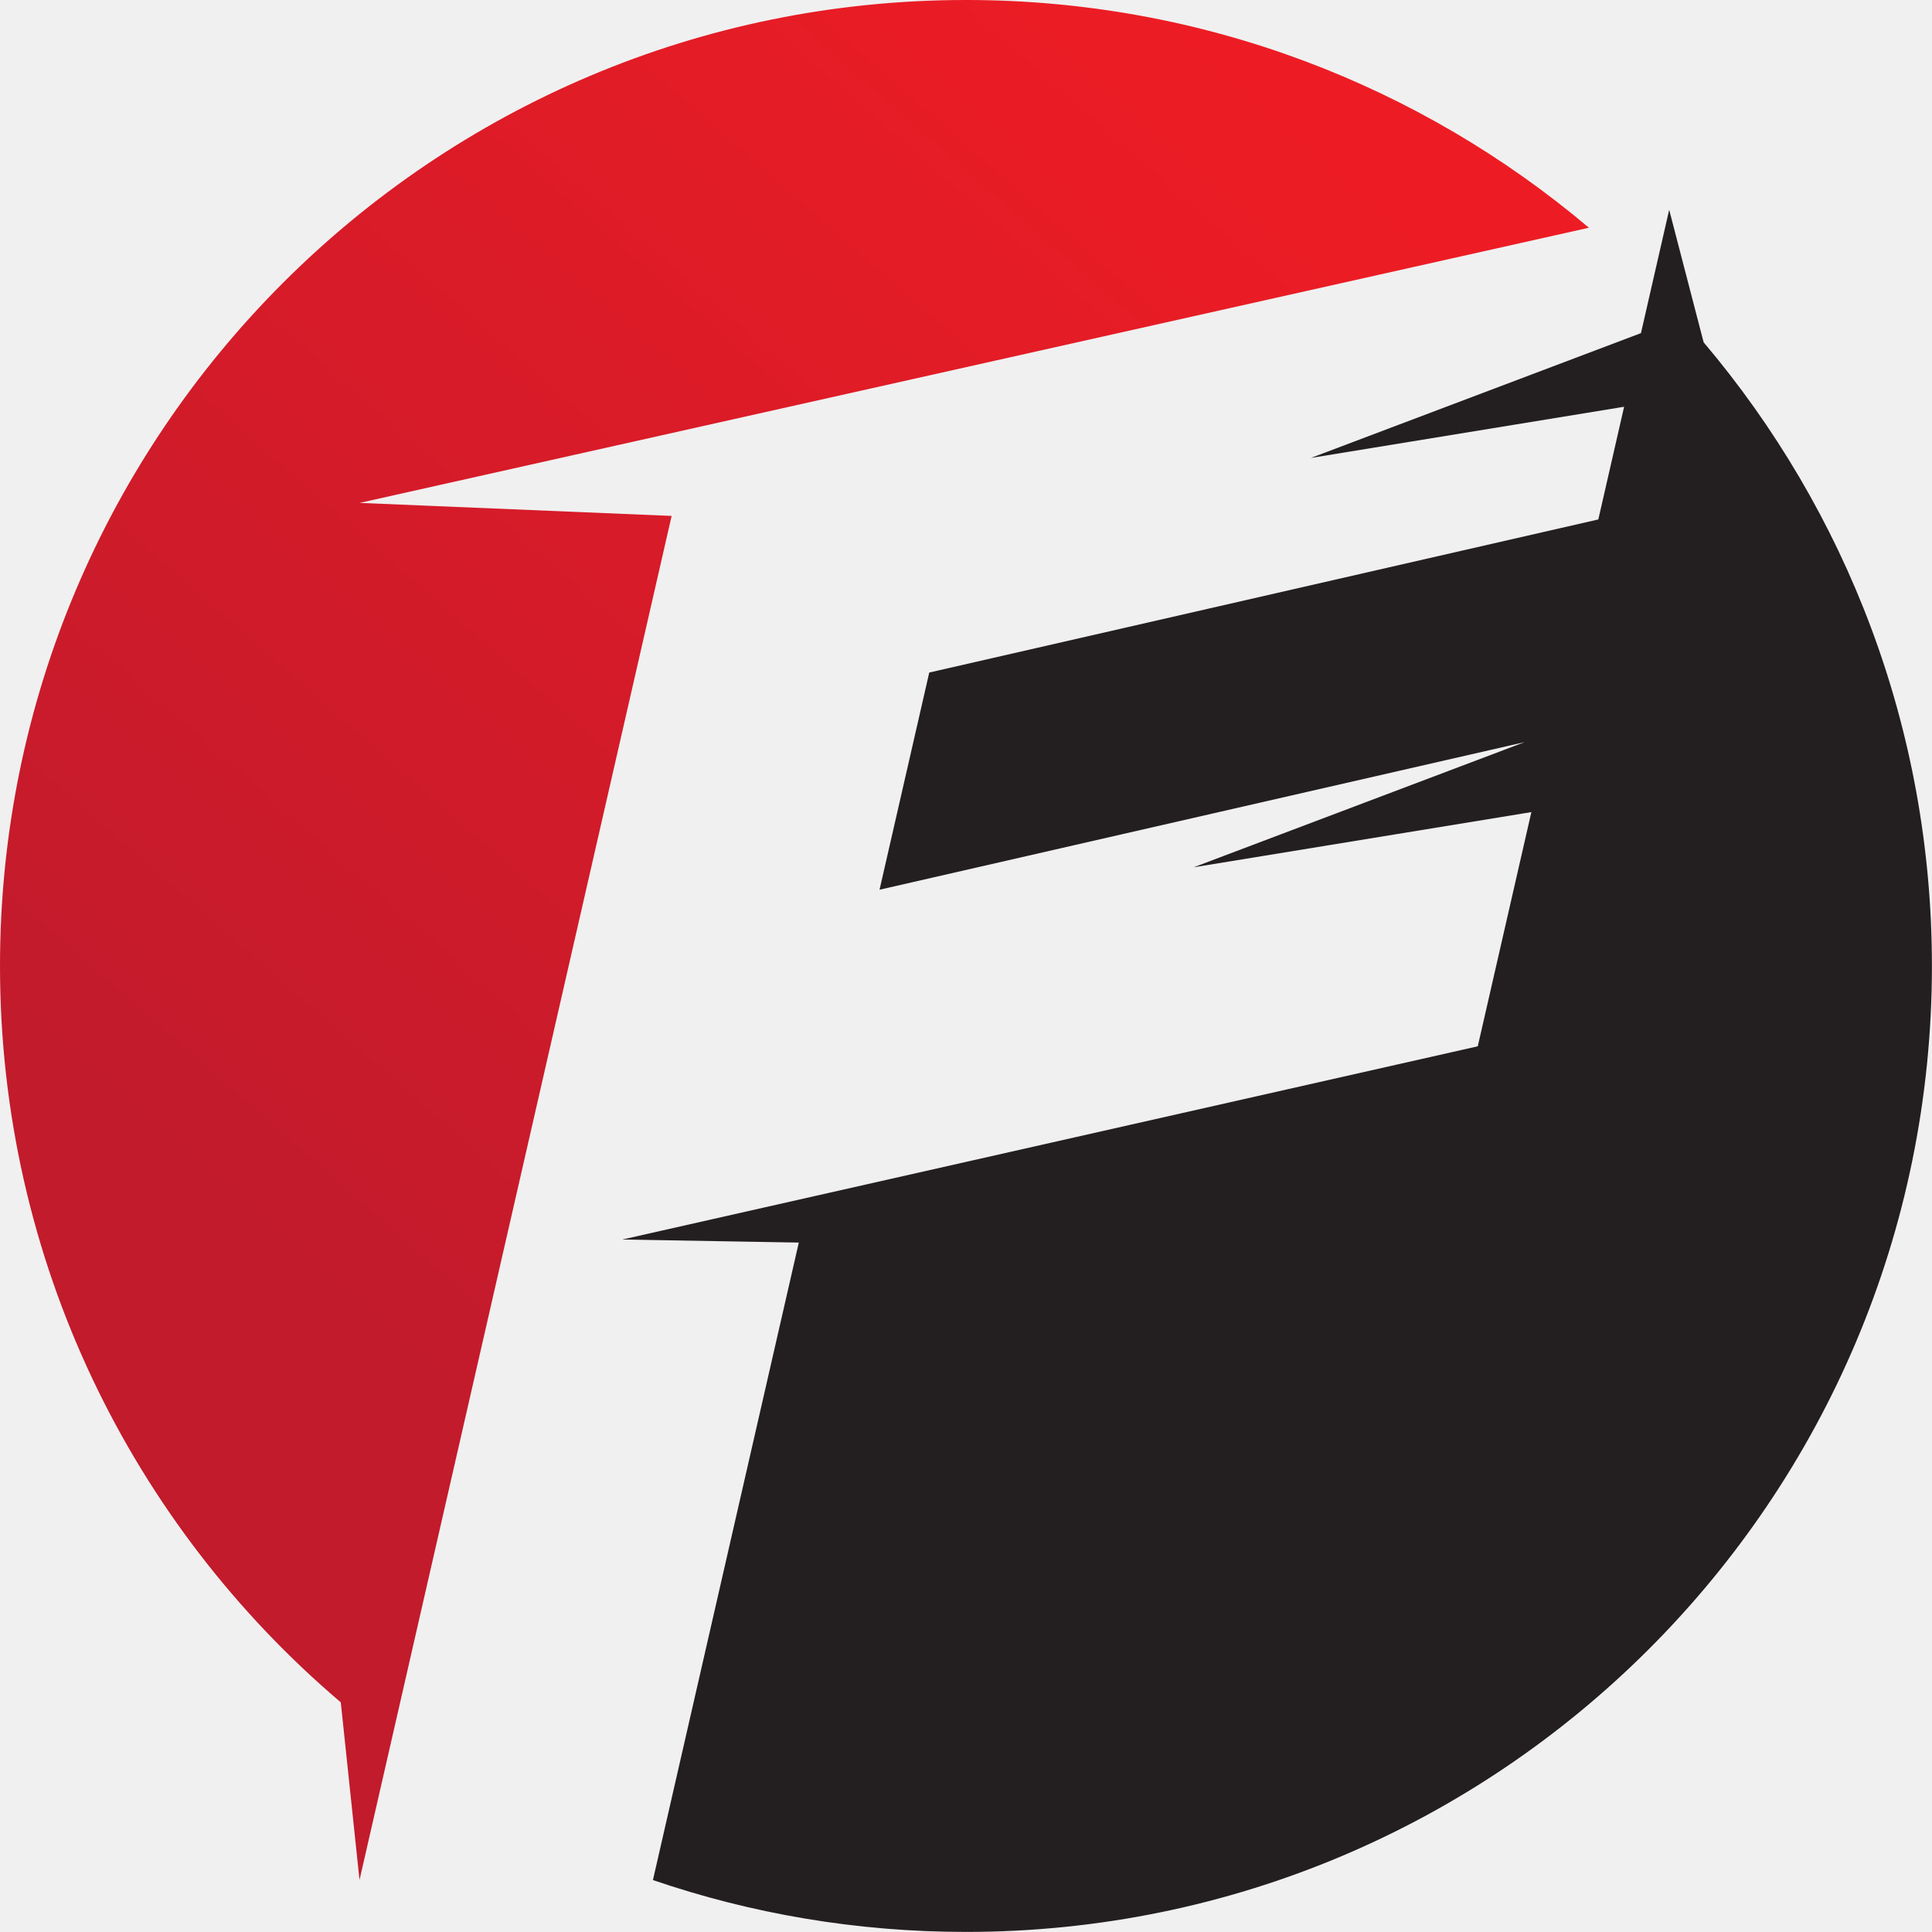
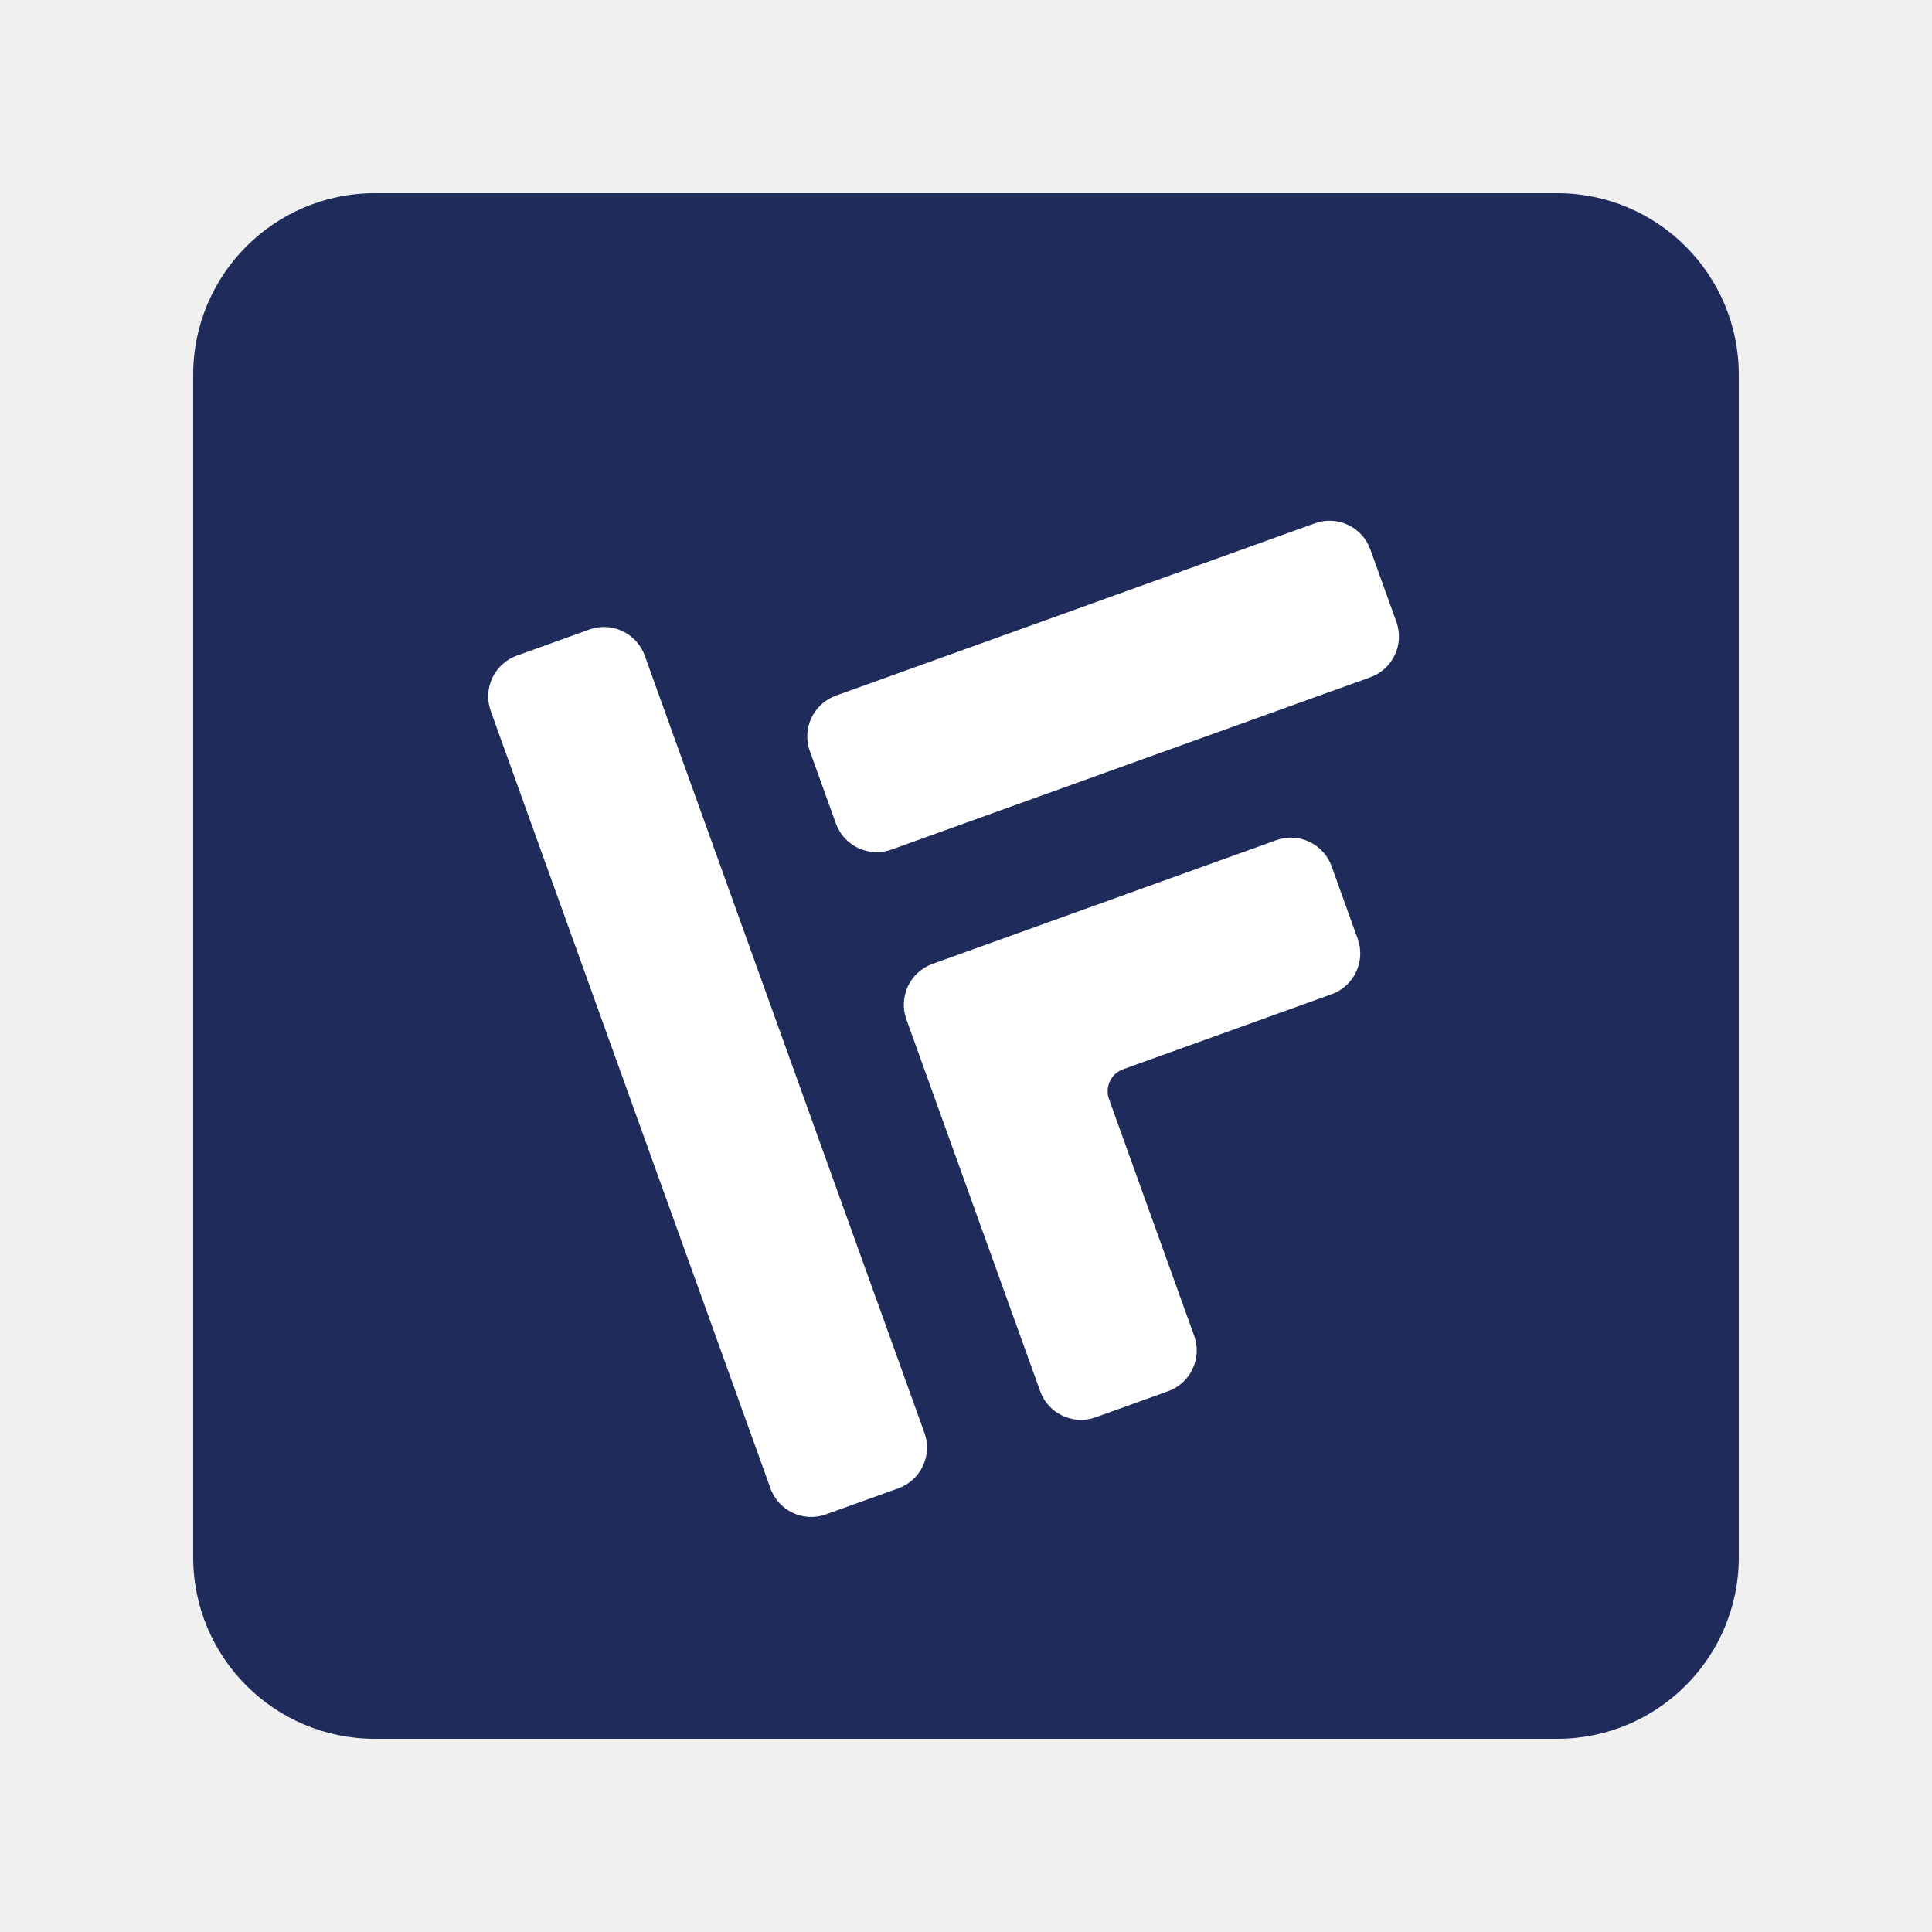
- <svg xmlns="http://www.w3.org/2000/svg" width="500" zoomAndPan="magnify" viewBox="0 0 375 375" height="500" preserveAspectRatio="xMidYMid meet" version="1.0">
+ <svg xmlns="http://www.w3.org/2000/svg" width="512" zoomAndPan="magnify" viewBox="0 0 384 384" height="512" preserveAspectRatio="xMidYMid meet" version="1.0">
  <defs>
-     <clipPath id="3ada4de5de">
-       <path d="M 0 0 L 308.633 0 L 308.633 365 L 0 365 Z M 0 0 " clip-rule="nonzero" />
+     <clipPath id="6a4a95a1fc">
+       <path d="M 38.398 38.398 L 345.602 38.398 L 345.602 345.602 L 38.398 345.602 Z M 38.398 38.398 " clip-rule="nonzero" />
    </clipPath>
-     <clipPath id="e39deb1a5a">
-       <path d="M 66.145 330.422 L 69.781 364.91 L 130.363 100.141 L 69.812 97.613 L 308.41 44.203 C 275.77 16.625 233.574 0 187.492 0 C 83.945 0 0 83.945 0 187.492 C 0 244.758 25.676 296.027 66.145 330.422 Z M 66.145 330.422 " clip-rule="nonzero" />
+     <clipPath id="5814317378">
+       <path d="M 74.496 38.398 L 309.504 38.398 C 329.438 38.398 345.602 54.562 345.602 74.496 L 345.602 309.504 C 345.602 329.438 329.438 345.602 309.504 345.602 L 74.496 345.602 C 54.562 345.602 38.398 329.438 38.398 309.504 L 38.398 74.496 C 38.398 54.562 54.562 38.398 74.496 38.398 Z M 74.496 38.398 " clip-rule="nonzero" />
    </clipPath>
-     <clipPath id="1043001d9e">
-       <path d="M 66.145 330.422 L 69.781 364.91 L 130.363 100.141 L 69.812 97.613 L 308.41 44.203 C 275.77 16.625 233.574 0 187.492 0 C 83.945 0 0 83.945 0 187.492 C 0 244.758 25.676 296.027 66.145 330.422 " clip-rule="nonzero" />
+     <clipPath id="b04804d64a">
+       <path d="M 0.398 0.398 L 307.602 0.398 L 307.602 307.602 L 0.398 307.602 Z M 0.398 0.398 " clip-rule="nonzero" />
    </clipPath>
-     <clipPath id="e85ab37812">
-       <path d="M 489.555 160.605 L 135.742 -153.098 L -181.141 204.301 L 172.672 518.004 Z M 489.555 160.605 " clip-rule="nonzero" />
+     <clipPath id="4788ffdda4">
+       <path d="M 36.496 0.398 L 271.504 0.398 C 291.438 0.398 307.602 16.562 307.602 36.496 L 307.602 271.504 C 307.602 291.438 291.438 307.602 271.504 307.602 L 36.496 307.602 C 16.562 307.602 0.398 291.438 0.398 271.504 L 0.398 36.496 C 0.398 16.562 16.562 0.398 36.496 0.398 Z M 36.496 0.398 " clip-rule="nonzero" />
    </clipPath>
-     <linearGradient x1="-0.163" gradientTransform="matrix(-207.3371, 233.8498, -233.8498, -207.3371, 241.0239, 8.26566)" y1="0" x2="1.365" gradientUnits="userSpaceOnUse" y2="0" id="cb88a4fe6b">
-       <stop stop-opacity="1" stop-color="rgb(92.94%, 10.979%, 14.119%)" offset="0" />
-       <stop stop-opacity="1" stop-color="rgb(92.94%, 10.979%, 14.119%)" offset="0.062" />
-       <stop stop-opacity="1" stop-color="rgb(92.94%, 10.979%, 14.119%)" offset="0.094" />
-       <stop stop-opacity="1" stop-color="rgb(92.934%, 10.979%, 14.119%)" offset="0.109" />
-       <stop stop-opacity="1" stop-color="rgb(92.738%, 10.979%, 14.119%)" offset="0.125" />
-       <stop stop-opacity="1" stop-color="rgb(92.357%, 10.979%, 14.119%)" offset="0.141" />
-       <stop stop-opacity="1" stop-color="rgb(92.064%, 10.979%, 14.217%)" offset="0.148" />
-       <stop stop-opacity="1" stop-color="rgb(91.856%, 10.979%, 14.412%)" offset="0.156" />
-       <stop stop-opacity="1" stop-color="rgb(91.562%, 10.979%, 14.51%)" offset="0.172" />
-       <stop stop-opacity="1" stop-color="rgb(91.18%, 10.979%, 14.51%)" offset="0.188" />
-       <stop stop-opacity="1" stop-color="rgb(90.889%, 10.979%, 14.51%)" offset="0.195" />
-       <stop stop-opacity="1" stop-color="rgb(90.685%, 10.979%, 14.511%)" offset="0.203" />
-       <stop stop-opacity="1" stop-color="rgb(90.388%, 10.979%, 14.607%)" offset="0.211" />
-       <stop stop-opacity="1" stop-color="rgb(90.004%, 10.979%, 14.798%)" offset="0.219" />
-       <stop stop-opacity="1" stop-color="rgb(89.706%, 10.979%, 14.896%)" offset="0.227" />
-       <stop stop-opacity="1" stop-color="rgb(89.5%, 10.979%, 14.899%)" offset="0.234" />
-       <stop stop-opacity="1" stop-color="rgb(89.209%, 10.979%, 14.899%)" offset="0.25" />
-       <stop stop-opacity="1" stop-color="rgb(88.829%, 10.979%, 14.899%)" offset="0.266" />
-       <stop stop-opacity="1" stop-color="rgb(88.538%, 10.979%, 14.899%)" offset="0.273" />
-       <stop stop-opacity="1" stop-color="rgb(88.335%, 10.979%, 14.902%)" offset="0.281" />
-       <stop stop-opacity="1" stop-color="rgb(88.039%, 10.979%, 15.096%)" offset="0.297" />
-       <stop stop-opacity="1" stop-color="rgb(87.653%, 10.979%, 15.288%)" offset="0.312" />
-       <stop stop-opacity="1" stop-color="rgb(87.361%, 10.884%, 15.289%)" offset="0.32" />
-       <stop stop-opacity="1" stop-color="rgb(87.157%, 10.689%, 15.289%)" offset="0.328" />
-       <stop stop-opacity="1" stop-color="rgb(86.862%, 10.59%, 15.289%)" offset="0.336" />
-       <stop stop-opacity="1" stop-color="rgb(86.476%, 10.59%, 15.289%)" offset="0.344" />
-       <stop stop-opacity="1" stop-color="rgb(86.179%, 10.59%, 15.388%)" offset="0.352" />
-       <stop stop-opacity="1" stop-color="rgb(85.973%, 10.59%, 15.588%)" offset="0.359" />
-       <stop stop-opacity="1" stop-color="rgb(85.681%, 10.59%, 15.689%)" offset="0.375" />
-       <stop stop-opacity="1" stop-color="rgb(85.3%, 10.59%, 15.689%)" offset="0.391" />
-       <stop stop-opacity="1" stop-color="rgb(85.008%, 10.59%, 15.689%)" offset="0.398" />
-       <stop stop-opacity="1" stop-color="rgb(84.805%, 10.59%, 15.689%)" offset="0.406" />
-       <stop stop-opacity="1" stop-color="rgb(84.509%, 10.59%, 15.689%)" offset="0.422" />
-       <stop stop-opacity="1" stop-color="rgb(84.123%, 10.59%, 15.877%)" offset="0.438" />
-       <stop stop-opacity="1" stop-color="rgb(83.832%, 10.59%, 16.072%)" offset="0.445" />
-       <stop stop-opacity="1" stop-color="rgb(83.629%, 10.59%, 16.08%)" offset="0.453" />
-       <stop stop-opacity="1" stop-color="rgb(83.337%, 10.59%, 16.08%)" offset="0.469" />
-       <stop stop-opacity="1" stop-color="rgb(83.046%, 10.59%, 16.08%)" offset="0.477" />
-       <stop stop-opacity="1" stop-color="rgb(82.843%, 10.59%, 16.08%)" offset="0.484" />
-       <stop stop-opacity="1" stop-color="rgb(82.547%, 10.59%, 16.08%)" offset="0.5" />
-       <stop stop-opacity="1" stop-color="rgb(82.162%, 10.59%, 16.173%)" offset="0.508" />
-       <stop stop-opacity="1" stop-color="rgb(81.783%, 10.59%, 16.362%)" offset="0.516" />
-       <stop stop-opacity="1" stop-color="rgb(81.487%, 10.59%, 16.463%)" offset="0.523" />
-       <stop stop-opacity="1" stop-color="rgb(81.277%, 10.59%, 16.469%)" offset="0.531" />
-       <stop stop-opacity="1" stop-color="rgb(80.981%, 10.59%, 16.469%)" offset="0.547" />
-       <stop stop-opacity="1" stop-color="rgb(80.595%, 10.59%, 16.469%)" offset="0.562" />
-       <stop stop-opacity="1" stop-color="rgb(80.304%, 10.59%, 16.469%)" offset="0.57" />
-       <stop stop-opacity="1" stop-color="rgb(80.101%, 10.59%, 16.469%)" offset="0.578" />
-       <stop stop-opacity="1" stop-color="rgb(79.81%, 10.59%, 16.469%)" offset="0.594" />
-       <stop stop-opacity="1" stop-color="rgb(79.517%, 10.59%, 16.565%)" offset="0.602" />
-       <stop stop-opacity="1" stop-color="rgb(79.315%, 10.59%, 16.76%)" offset="0.609" />
-       <stop stop-opacity="1" stop-color="rgb(79.019%, 10.59%, 16.859%)" offset="0.625" />
-       <stop stop-opacity="1" stop-color="rgb(78.633%, 10.59%, 16.859%)" offset="0.641" />
-       <stop stop-opacity="1" stop-color="rgb(78.342%, 10.59%, 16.859%)" offset="0.648" />
-       <stop stop-opacity="1" stop-color="rgb(78.139%, 10.59%, 16.859%)" offset="0.656" />
-       <stop stop-opacity="1" stop-color="rgb(77.847%, 10.59%, 16.859%)" offset="0.672" />
-       <stop stop-opacity="1" stop-color="rgb(77.461%, 10.59%, 17.046%)" offset="0.688" />
-       <stop stop-opacity="1" stop-color="rgb(77.165%, 10.59%, 17.239%)" offset="0.695" />
-       <stop stop-opacity="1" stop-color="rgb(76.962%, 10.59%, 17.249%)" offset="0.703" />
-       <stop stop-opacity="1" stop-color="rgb(76.671%, 10.59%, 17.249%)" offset="0.719" />
-       <stop stop-opacity="1" stop-color="rgb(76.379%, 10.59%, 17.249%)" offset="0.727" />
-       <stop stop-opacity="1" stop-color="rgb(76.176%, 10.59%, 17.249%)" offset="0.734" />
-       <stop stop-opacity="1" stop-color="rgb(75.885%, 10.59%, 17.249%)" offset="0.75" />
-       <stop stop-opacity="1" stop-color="rgb(75.592%, 10.59%, 17.249%)" offset="0.875" />
-       <stop stop-opacity="1" stop-color="rgb(75.389%, 10.59%, 17.249%)" offset="1" />
-     </linearGradient>
-     <clipPath id="1689a4d8da">
-       <path d="M 120.668 40.379 L 374.984 40.379 L 374.984 374.984 L 120.668 374.984 Z M 120.668 40.379 " clip-rule="nonzero" />
+     <clipPath id="0a93cd2b25">
+       <rect x="0" width="308" y="0" height="308" />
+     </clipPath>
+     <clipPath id="29af4e0f54">
+       <path d="M 97 103 L 279 103 L 279 302 L 97 302 Z M 97 103 " clip-rule="nonzero" />
+     </clipPath>
+     <clipPath id="91da2f532a">
+       <path d="M 43.969 247.211 L 139.805 43.641 L 307.41 122.547 L 211.578 326.113 Z M 43.969 247.211 " clip-rule="nonzero" />
+     </clipPath>
+     <clipPath id="3d2b51b591">
+       <path d="M 43.969 247.211 L 139.805 43.641 L 307.41 122.547 L 211.578 326.113 Z M 43.969 247.211 " clip-rule="nonzero" />
    </clipPath>
  </defs>
-   <g clip-path="url(#3ada4de5de)">
-     <g clip-path="url(#e39deb1a5a)">
-       <g clip-path="url(#1043001d9e)">
-         <g clip-path="url(#e85ab37812)">
-           <path fill="url(#cb88a4fe6b)" d="M 489.555 160.605 L 135.738 -153.098 L -181.141 204.305 L 172.672 518.004 Z M 489.555 160.605 " fill-rule="nonzero" />
+   <g clip-path="url(#6a4a95a1fc)">
+     <g clip-path="url(#5814317378)">
+       <g transform="matrix(1, 0, 0, 1, 38, 38)">
+         <g clip-path="url(#0a93cd2b25)">
+           <g clip-path="url(#b04804d64a)">
+             <g clip-path="url(#4788ffdda4)">
+               <path fill="#1f2b5b" d="M 0.398 0.398 L 307.602 0.398 L 307.602 307.602 L 0.398 307.602 Z M 0.398 0.398 " fill-opacity="1" fill-rule="nonzero" />
+             </g>
+           </g>
        </g>
      </g>
    </g>
  </g>
-   <g clip-path="url(#1689a4d8da)">
-     <path fill="#231f20" d="M 330.676 66.445 L 323.988 40.719 L 318.508 64.66 L 254.441 88.887 L 315.238 78.953 L 310.234 100.824 L 180.367 130.539 L 170.719 172.695 L 295.938 144.043 L 231.672 168.344 L 297.238 157.629 L 286.836 203.086 L 120.793 240.59 L 155.047 241.184 L 126.734 364.918 C 145.789 371.441 166.227 374.984 187.492 374.984 C 291.043 374.984 374.984 291.043 374.984 187.492 C 374.984 141.352 358.32 99.105 330.676 66.445 " fill-opacity="1" fill-rule="nonzero" />
+   <g clip-path="url(#29af4e0f54)">
+     <g clip-path="url(#91da2f532a)">
+       <g clip-path="url(#3d2b51b591)">
+         <path fill="#ffffff" d="M 237.352 265.504 L 220.426 218.461 C 219.559 216.055 220.816 213.391 223.223 212.527 L 264.672 197.609 C 269.137 196.004 271.465 191.062 269.855 186.598 L 264.672 172.188 C 263.895 170.023 262.316 168.293 260.238 167.312 C 258.156 166.332 255.82 166.223 253.656 167 L 185.332 191.586 C 180.867 193.191 178.543 198.137 180.148 202.602 L 206.746 276.52 C 208.352 280.984 213.293 283.312 217.762 281.703 L 232.168 276.52 C 234.402 275.715 236.102 274.078 237.039 272.086 C 237.977 270.09 238.156 267.738 237.352 265.504 Z M 277.547 123.602 L 272.363 109.195 C 271.582 107.031 270.008 105.297 267.93 104.32 C 265.848 103.34 263.508 103.227 261.344 104.008 L 166.148 138.262 C 161.68 139.871 159.355 144.812 160.961 149.281 L 166.145 163.688 C 167.754 168.152 172.695 170.48 177.16 168.871 L 272.359 134.617 C 274.594 133.812 276.293 132.176 277.23 130.18 C 278.168 128.188 278.352 125.836 277.547 123.602 Z M 183.426 291.379 C 182.449 293.457 180.719 295.031 178.555 295.812 L 164.145 300.996 C 161.98 301.773 159.645 301.664 157.562 300.684 C 155.484 299.703 153.91 297.973 153.129 295.809 L 97.539 141.324 C 95.934 136.855 98.258 131.914 102.727 130.305 L 117.133 125.125 C 121.602 123.516 126.543 125.84 128.148 130.309 L 183.738 284.797 C 184.52 286.961 184.406 289.297 183.426 291.379 " fill-opacity="1" fill-rule="nonzero" />
+       </g>
+     </g>
  </g>
</svg>
